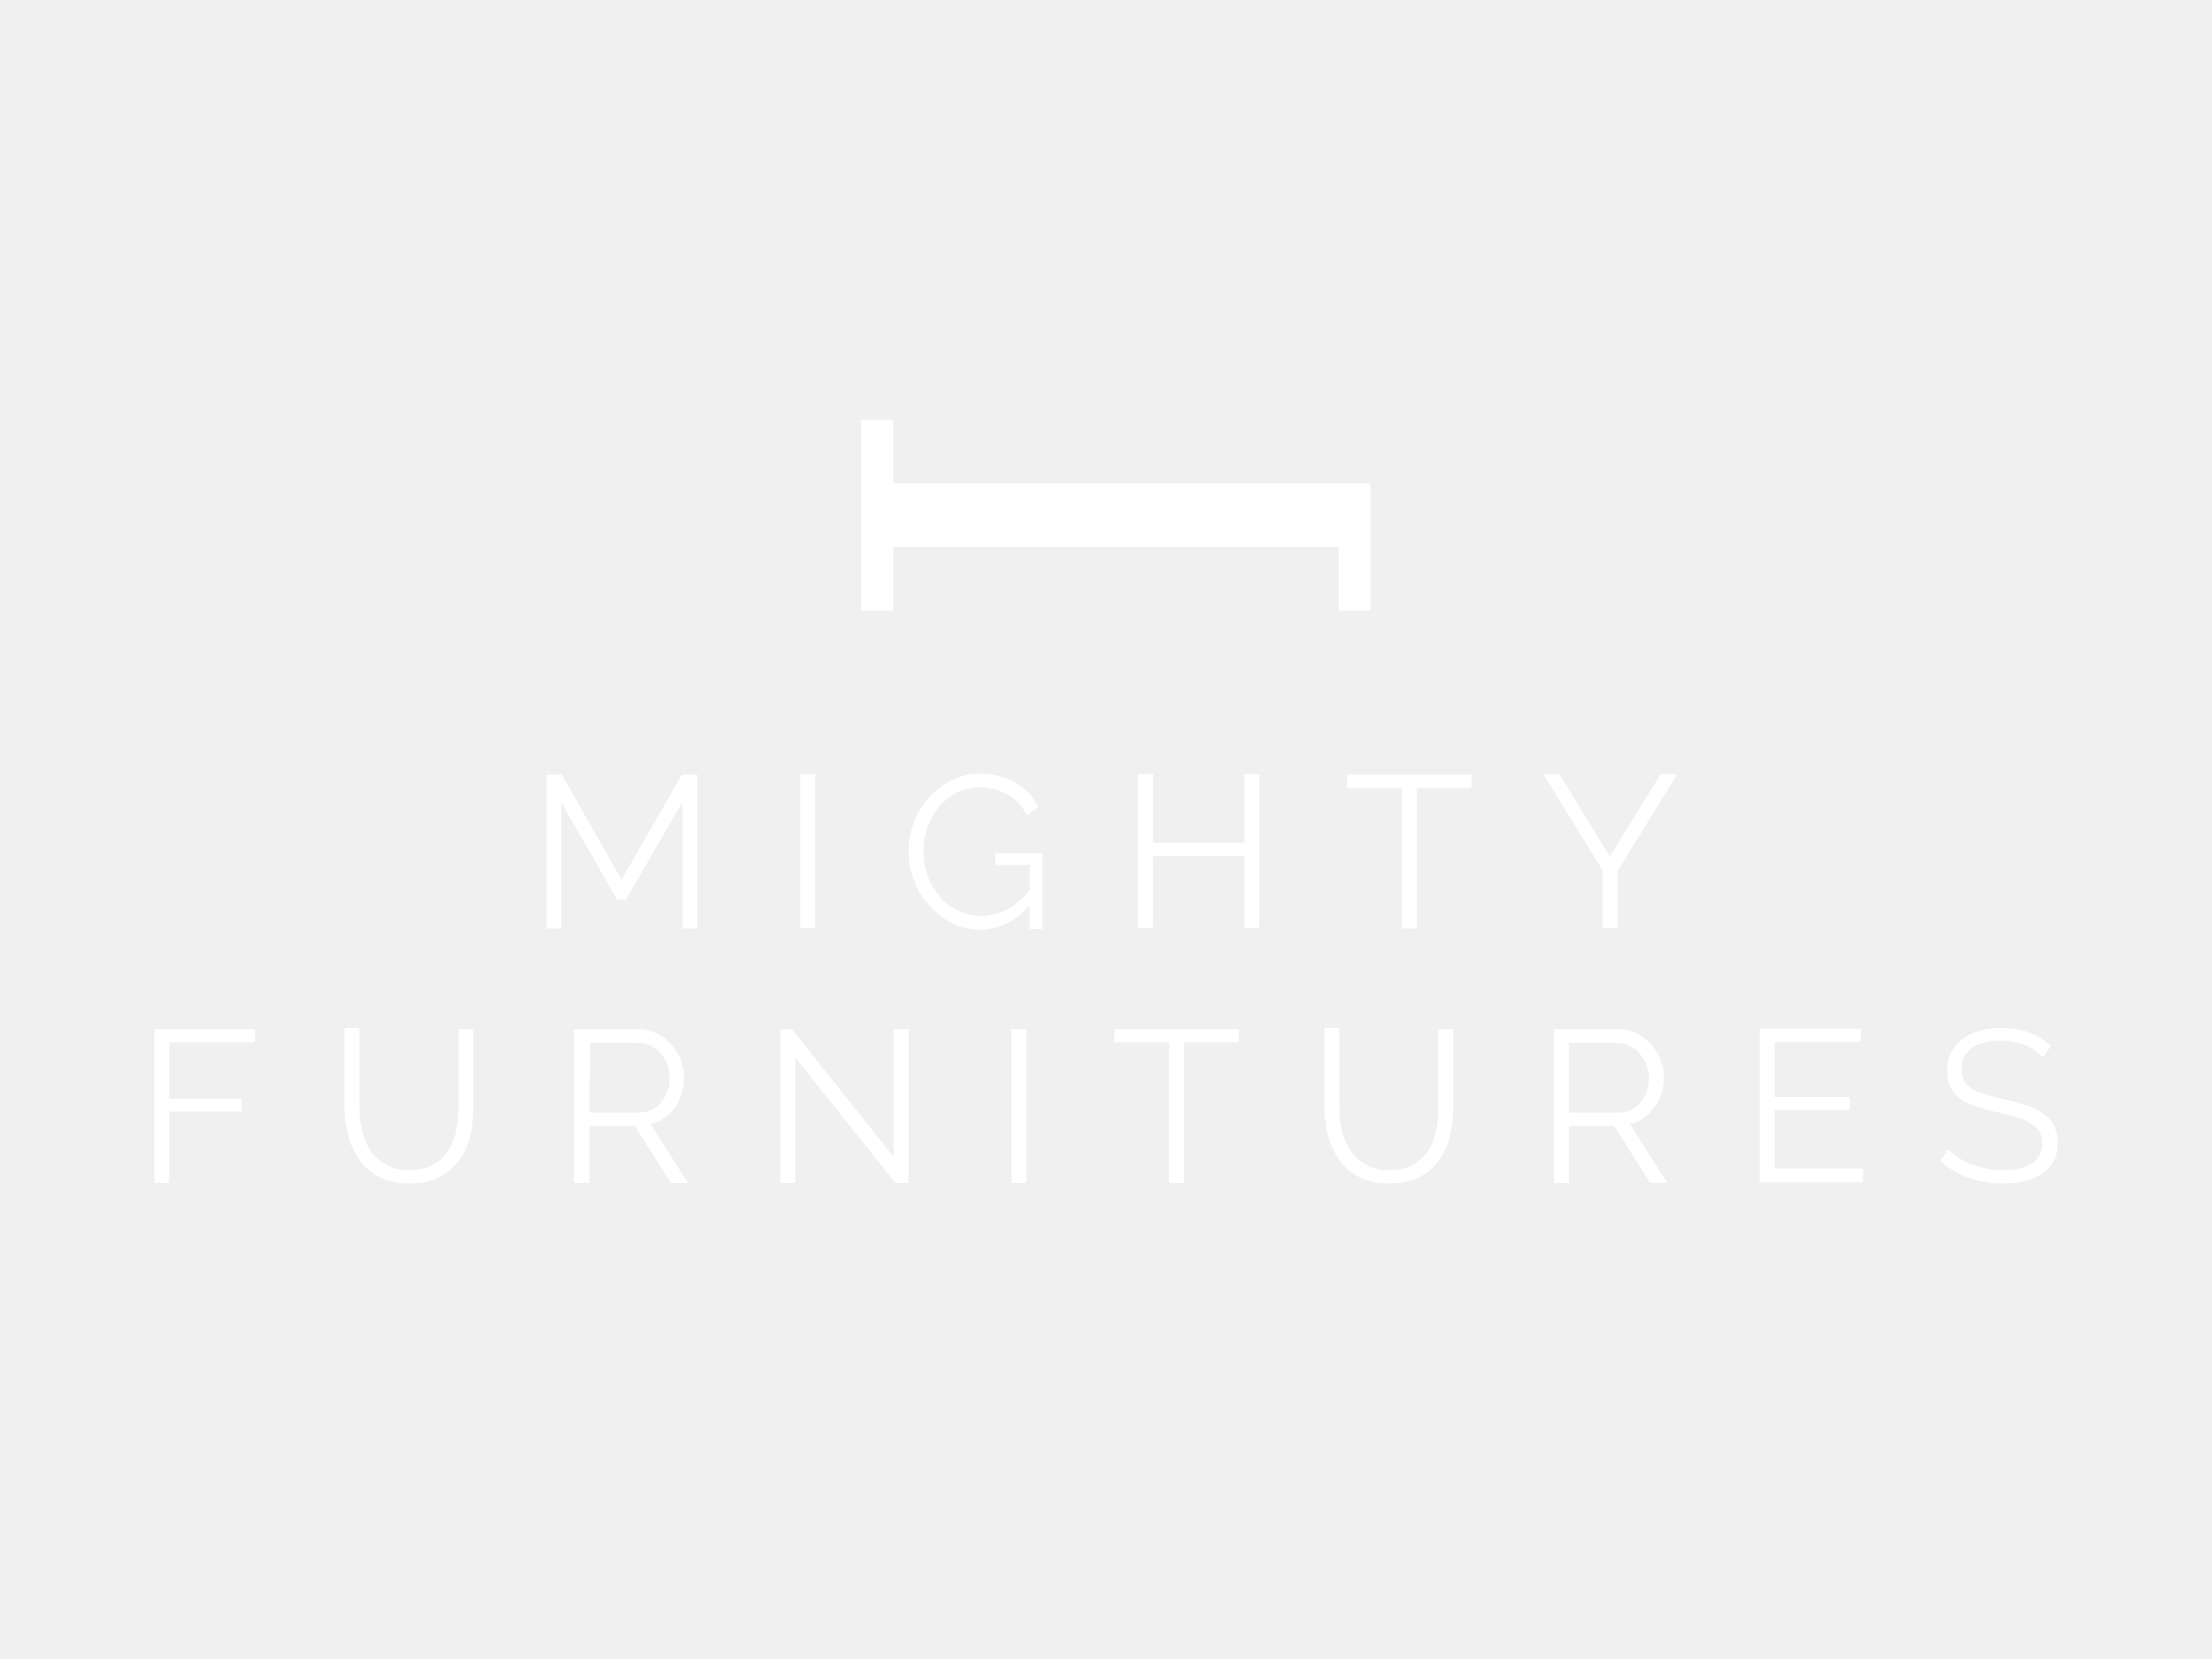
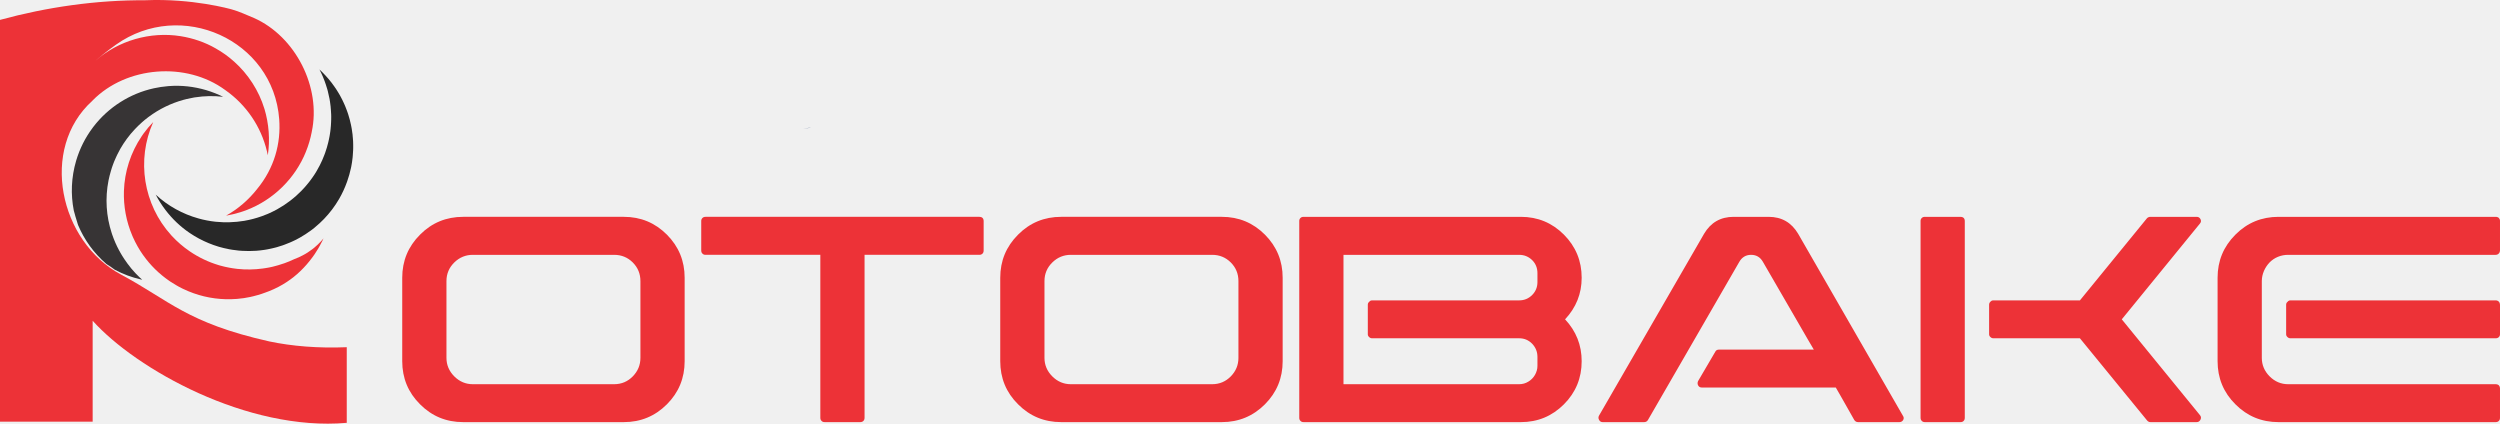
- <svg xmlns="http://www.w3.org/2000/svg" id="Layer_1" x="0px" y="0px" viewBox="0 0 400 300" style="enable-background:new 0 0 400 300;" xml:space="preserve">
-   <style type="text/css">	.st0{fill:#FFFFFF;}</style>
-   <polygon class="st0" points="201.8,87.4 161.5,87.4 161.5,75.9 155.7,75.9 155.7,87.4 155.7,98.9 155.7,110.4 161.5,110.4  161.5,98.9 201.8,98.9 242.1,98.9 242.1,110.4 247.8,110.4 247.8,98.9 247.8,87.4 " />
-   <g>
-     <path class="st0" d="M123.4,167.8v-22.8l-10.2,17.7h-1.6l-10.1-17.6v22.8h-2.7v-27.8h2.8l10.8,19l10.9-19h2.8v27.8h-2.7V167.8z" />
-     <path class="st0" d="M144.7,167.8v-27.8h2.7v27.8H144.7z" />
-     <path class="st0" d="M186.2,163.8c-2.6,2.8-5.6,4.3-8.9,4.3c-1.9,0-3.6-0.4-5.2-1.2c-1.6-0.8-2.9-1.9-4.1-3.2  c-1.2-1.3-2.1-2.8-2.7-4.5c-0.7-1.7-1-3.4-1-5.2c0-1.9,0.3-3.6,1-5.3c0.6-1.7,1.5-3.2,2.7-4.5c1.1-1.3,2.5-2.3,4.1-3.1  s3.3-1.2,5.1-1.2c1.4,0,2.6,0.2,3.7,0.5c1.1,0.3,2.1,0.7,3,1.3c0.9,0.5,1.6,1.2,2.3,1.9c0.6,0.7,1.2,1.6,1.6,2.4l-2.1,1.4  c-0.9-1.7-2.1-3-3.6-3.8s-3.1-1.2-5-1.2c-1.5,0-2.9,0.3-4.2,1c-1.2,0.7-2.3,1.5-3.2,2.6s-1.5,2.3-2,3.7s-0.7,2.8-0.7,4.3  c0,1.6,0.3,3.1,0.8,4.5s1.3,2.6,2.2,3.7c0.9,1.1,2,1.9,3.3,2.5s2.6,0.9,4.1,0.9c1.6,0,3.1-0.4,4.6-1.1c1.4-0.7,2.8-1.9,4.2-3.5  v-4.6H180v-2.1h8.5v13.7h-2.3V163.8z" />
-     <path class="st0" d="M227.7,140v27.8H225v-13h-16.5v13h-2.7V140h2.7v12.4H225V140H227.7z" />
-     <path class="st0" d="M266.1,142.5h-9.9v25.4h-2.7v-25.4h-9.9v-2.4h22.5L266.1,142.5L266.1,142.5z" />
-     <path class="st0" d="M282,140l9.1,14.9l9.2-14.9h3l-10.8,17.5v10.3h-2.7v-10.4L279.1,140L282,140L282,140z" />
-     <path class="st0" d="M27.9,213.9v-27.8h18.2v2.4H30.6v10.2h13.1v2.3H30.6v12.9H27.9z" />
-     <path class="st0" d="M73.9,211.6c1.7,0,3.2-0.3,4.4-1c1.2-0.7,2.1-1.5,2.8-2.6c0.7-1.1,1.2-2.3,1.4-3.7c0.3-1.4,0.4-2.8,0.4-4.2  v-14h2.7v14c0,1.9-0.2,3.7-0.6,5.3c-0.4,1.7-1.1,3.2-2,4.4c-0.9,1.3-2.1,2.3-3.6,3.1S76.1,214,74,214c-2.2,0-4-0.4-5.5-1.2  s-2.7-1.8-3.6-3.2c-0.9-1.3-1.6-2.8-2-4.5s-0.6-3.4-0.6-5.2v-14H65v14c0,1.5,0.1,2.9,0.4,4.3c0.3,1.4,0.8,2.6,1.5,3.7  c0.7,1.1,1.6,1.9,2.8,2.6C70.7,211.2,72.2,211.6,73.9,211.6z" />
-     <path class="st0" d="M103.8,213.9v-27.8h11.7c1.2,0,2.3,0.3,3.3,0.8s1.9,1.2,2.6,2s1.3,1.8,1.7,2.8c0.4,1,0.6,2.1,0.6,3.2  c0,1-0.2,2-0.4,2.9c-0.3,0.9-0.7,1.8-1.3,2.5c-0.5,0.7-1.2,1.4-1.9,1.9c-0.8,0.5-1.6,0.9-2.5,1l6.8,10.7h-3.1l-6.5-10.3h-8.2v10.3  H103.8z M106.6,201.2h9.1c0.8,0,1.5-0.2,2.2-0.5c0.7-0.4,1.2-0.8,1.7-1.4c0.5-0.6,0.8-1.3,1.1-2c0.3-0.8,0.4-1.6,0.4-2.4  s-0.2-1.6-0.4-2.4c-0.3-0.8-0.7-1.4-1.2-2s-1.1-1-1.8-1.4c-0.7-0.3-1.4-0.5-2.2-0.5h-8.8L106.6,201.2L106.6,201.2z" />
-     <path class="st0" d="M143.8,191.2v22.7h-2.7v-27.8h2.1l18.4,23.1v-23.1h2.7v27.8h-2.4L143.8,191.2z" />
-     <path class="st0" d="M182.9,213.9v-27.8h2.7v27.8H182.9z" />
-     <path class="st0" d="M224,188.5h-9.9v25.4h-2.7v-25.4h-9.9v-2.4H224L224,188.5L224,188.5z" />
-     <path class="st0" d="M251.1,211.6c1.7,0,3.2-0.3,4.4-1c1.2-0.7,2.1-1.5,2.8-2.6c0.7-1.1,1.2-2.3,1.4-3.7c0.3-1.4,0.4-2.8,0.4-4.2  v-14h2.7v14c0,1.9-0.2,3.7-0.6,5.3c-0.4,1.7-1.1,3.2-2,4.4c-0.9,1.3-2.1,2.3-3.6,3.1c-1.5,0.8-3.3,1.1-5.4,1.1  c-2.2,0-4-0.4-5.5-1.2s-2.7-1.8-3.6-3.2c-0.9-1.3-1.6-2.8-2-4.5s-0.6-3.4-0.6-5.2v-14h2.7v14c0,1.5,0.1,2.9,0.4,4.3  s0.8,2.6,1.5,3.7c0.7,1.1,1.6,1.9,2.8,2.6C247.9,211.2,249.3,211.6,251.1,211.6z" />
-     <path class="st0" d="M281,213.9v-27.8h11.7c1.2,0,2.3,0.3,3.3,0.8s1.9,1.2,2.6,2s1.3,1.8,1.7,2.8c0.4,1,0.6,2.1,0.6,3.2  c0,1-0.2,2-0.5,2.9s-0.7,1.8-1.3,2.5c-0.5,0.7-1.2,1.4-1.9,1.9s-1.6,0.9-2.5,1l6.8,10.7h-3.1l-6.5-10.3h-8.2v10.3H281z   M283.7,201.2h9.1c0.8,0,1.5-0.2,2.2-0.5c0.7-0.4,1.2-0.8,1.7-1.4c0.5-0.6,0.8-1.3,1.1-2c0.3-0.8,0.4-1.6,0.4-2.4s-0.2-1.6-0.5-2.4  s-0.7-1.4-1.2-2s-1.1-1-1.8-1.4c-0.7-0.3-1.4-0.5-2.2-0.5h-8.8L283.7,201.2L283.7,201.2z" />
-     <path class="st0" d="M336.9,211.4v2.4h-18.7v-27.8h18.3v2.4h-15.6v10h13.6v2.3h-13.6v10.6h16V211.4z" />
-     <path class="st0" d="M369.4,191.2c-0.8-0.9-1.8-1.6-3.1-2.2c-1.3-0.5-2.8-0.8-4.5-0.8c-2.5,0-4.2,0.5-5.4,1.4  c-1.1,0.9-1.7,2.2-1.7,3.8c0,0.8,0.2,1.5,0.5,2.1c0.3,0.5,0.8,1,1.4,1.4s1.4,0.7,2.4,1s2.1,0.6,3.5,0.9c1.5,0.3,2.8,0.7,4,1.1  c1.2,0.4,2.2,0.9,3,1.5s1.5,1.3,1.9,2.1s0.7,1.9,0.7,3.1c0,1.3-0.2,2.4-0.7,3.3c-0.5,0.9-1.2,1.7-2.1,2.3s-1.9,1.1-3.2,1.4  c-1.2,0.3-2.6,0.4-4,0.4c-4.3,0-8-1.3-11.2-4l1.4-2.2c0.5,0.5,1.1,1,1.8,1.5s1.5,0.9,2.3,1.2s1.8,0.6,2.7,0.8c1,0.2,2,0.3,3.1,0.3  c2.2,0,3.9-0.4,5.2-1.2c1.2-0.8,1.9-2,1.9-3.6c0-0.9-0.2-1.6-0.5-2.2s-0.9-1.1-1.6-1.5s-1.6-0.8-2.6-1.1s-2.3-0.6-3.6-0.9  c-1.5-0.3-2.7-0.7-3.8-1.1s-2-0.8-2.8-1.4s-1.3-1.2-1.7-2c-0.4-0.8-0.6-1.7-0.6-2.8c0-1.3,0.2-2.4,0.7-3.4s1.2-1.8,2.1-2.5  s1.9-1.2,3.1-1.5c1.2-0.4,2.5-0.5,4-0.5c1.9,0,3.5,0.3,5,0.8c1.4,0.6,2.8,1.4,3.9,2.4L369.4,191.2z" />
+ <svg xmlns="http://www.w3.org/2000/svg" xml:space="preserve" width="10.757in" height="1.823in" version="1.1" shape-rendering="geometricPrecision" text-rendering="geometricPrecision" image-rendering="optimizeQuality" fill-rule="evenodd" clip-rule="evenodd" viewBox="0 0 9942.46 1684.92">
+   <g id="Layer_x0020_1">
+     <path fill="#324F85" fill-rule="nonzero" d="M3224.39 507.12c-1.13,1.13 -13.34,2.89 -31,4.81 10.44,-1.44 20.72,-3.04 31,-4.81z" />
+     <path fill="#ED3237" fill-rule="nonzero" d="M243.28 621.59c-0.09,-0.09 -0.09,-0.09 0,-0.16 -0.33,-2.34 -0.74,-4.66 -1.08,-7 0.41,2.34 0.75,4.66 1.17,7 -0.09,0.08 -0.09,0.08 -0.09,0.16z" />
+     <path fill="#ED3237" fill-rule="nonzero" d="M243.78 624.83c-0.26,-1.08 -0.41,-2.08 -0.59,-3.08l0.09 0c0.17,1 0.33,2.08 0.5,3.08z" />
+     <path fill="#ED3237" fill-rule="nonzero" d="M240.03 510.76c-0.24,3 -0.58,5.9 -0.83,8.91 0.17,-2.34 0.33,-4.66 0.59,-7 0.08,-0.67 0.17,-1.24 0.24,-1.91z" />
+     <path fill="#ED3237" fill-rule="nonzero" d="M243.28 621.59c-0.09,-0.09 -0.09,-0.09 0,-0.16 -0.33,-2.34 -0.74,-4.66 -1.08,-7 0.41,2.34 0.75,4.66 1.17,7 -0.09,0.08 -0.09,0.08 -0.09,0.16z" />
+     <path fill="#ED3237" fill-rule="nonzero" d="M243.78 624.83c-0.26,-1.08 -0.41,-2.08 -0.59,-3.08l0.09 0c0.17,1 0.33,2.08 0.5,3.08z" />
+     <path fill="#ED3237" fill-rule="nonzero" d="M896.6 358.66c-0.41,-0.24 -0.91,-0.5 -1.34,-0.74l-0.33 -0.43 0.09 0c0.33,0.33 1,0.67 1.58,1.17z" />
+     <path fill="#ED3237" fill-rule="nonzero" d="M898.18 359.74c-0.17,0 -0.17,0 -0.24,-0.08 -0.17,-0.09 -0.33,-0.25 -0.5,-0.42 0.24,0.17 0.58,0.33 0.75,0.5z" />
+     <path fill="#282828" fill-rule="nonzero" d="M1404.64 576.7l0 11.9c0,3.08 -0.17,6.15 -0.26,9.32 -0.15,6.24 -0.65,12.48 -1.24,18.64l0.09 0.16c0,0.33 0,0.67 -0.16,1 -0.17,3 -0.43,5.83 -0.67,8.74l-0.09 0.08c-0.57,5.66 -1.24,11.23 -2.15,16.98 -0.17,1.24 -0.33,2.58 -0.58,3.73l0 0.17c-0.5,2.75 -1,5.49 -1.43,8.24 -0.08,0.43 -0.15,0.75 -0.15,1.08 -0.17,0.59 -0.17,1 -0.42,1.43 0.09,0.08 0.09,0.08 0.09,0.15l0 0.09c-0.25,1.41 -0.5,2.82 -0.76,4.24 -0.33,2 -0.91,3.92 -1.24,5.83 -3.75,17.47 -8.57,34.79 -14.56,51.67 -0.59,1.91 -1.26,3.82 -2.08,5.74 -8.07,22.39 -18.14,44.02 -30.13,64.83l-0.15 0.17c-0.67,1.16 -1.17,2.08 -1.92,3.23 -7.24,12.49 -15.39,24.54 -24.05,36.2 -0.83,1.24 -1.67,2.49 -2.75,3.57l-0.16 0.33c-19.14,25.3 -41.61,48.68 -66.98,69.49 -0.82,0.74 -1.66,1.41 -2.42,2.08 -3.07,2.49 -5.98,4.74 -9.06,7.15 -1.34,1 -2.66,1.91 -3.99,2.91 -0.84,0.58 -1.58,1.24 -2.42,1.75 -12.9,9.49 -26.21,18.14 -39.77,25.88 -1.41,0.74 -2.75,1.5 -4.08,2.25l0 0.08c0,0.09 0,0.09 -0.08,0.09 -1.74,0.91 -3.41,1.82 -5.16,2.75 -3.66,1.99 -7.33,3.9 -10.99,5.74 -3.08,1.58 -6.24,3.08 -9.4,4.49 -0.42,0.33 -0.76,0.5 -1.17,0.57 -3.49,1.67 -6.98,3.25 -10.56,4.75 -7.41,3.32 -14.89,6.24 -22.39,8.89 -2.32,0.92 -4.74,1.75 -7.07,2.58 -7.07,2.41 -14.14,4.66 -21.22,6.66 -0.58,0.24 -1.24,0.41 -1.82,0.58 -2.49,0.67 -4.99,1.41 -7.57,2 -0.41,0.16 -0.82,0.24 -1.34,0.33 -3.57,0.99 -7.06,1.82 -10.73,2.58 -3.57,0.82 -7.24,1.58 -10.81,2.33 -0.67,0.24 -1.42,0.33 -2.08,0.41 -1.91,0.42 -3.84,0.76 -5.83,1.17 -2.91,0.59 -5.83,1 -8.74,1.5 -1.34,0.24 -2.49,0.5 -3.83,0.57 -9.9,1.58 -19.96,2.58 -30.11,3.42 -1,0.08 -1.91,0.08 -3.08,0.17 -17.8,1.17 -35.78,1.33 -53.58,0.16 -3.66,-0.25 -7.33,-0.41 -10.9,-0.74l-0.09 0.08c-0.91,-0.17 -1.99,-0.24 -2.99,-0.33 -8.32,-0.83 -16.73,-1.75 -25.05,-3.16 -0.58,-0.09 -1.24,-0.16 -1.91,-0.33 -3.83,-0.5 -7.65,-1.25 -11.49,-1.91 -1.32,-0.26 -2.49,-0.5 -3.73,-0.83l-0.09 -0.08c-11.74,-2.17 -23.21,-5 -34.53,-8.24 -1.24,-0.33 -2.66,-0.84 -4.07,-1.17 -26.55,-7.99 -52.34,-18.64 -77.14,-31.86 -0.57,-0.33 -1.15,-0.67 -1.66,-0.92 -11.4,-6.15 -22.63,-12.89 -33.45,-20.22 -1.41,-0.91 -2.75,-1.91 -4.16,-2.83l-0.09 0c-35.11,-24.13 -66.97,-54.17 -94.18,-89.86 -14.89,-19.64 -27.78,-39.94 -38.77,-60.99 49.25,45.34 107.5,77.12 169.4,94.35 0.67,0.33 1.59,0.5 2.34,0.67 9.9,2.75 19.88,5.24 30.04,7.07 0.57,0.17 1.34,0.33 1.91,0.41 11.32,2.17 22.71,3.92 34.2,5.16 0.84,0 1.49,0 2.16,0.17 9.32,0.91 18.73,1.5 28.12,1.82l0.26 0 0.08 0c7.82,0.25 15.65,0.25 23.54,0.09 0.67,0 1.34,0 2.08,-0.09 19.47,-0.49 38.95,-2.41 58.42,-5.65 0.65,-0.17 1.32,-0.26 1.99,-0.43 22.13,-3.9 44.1,-9.65 65.65,-17.3l0 -0.08c1.17,-0.33 2,-0.59 2.91,-0.91l0.08 -0.09c7.24,-2.66 14.32,-5.4 21.48,-8.32 1.58,-0.67 3.23,-1.41 4.83,-2.17 0.74,-0.24 1.41,-0.58 2.08,-0.91 4.91,-2.17 9.82,-4.49 14.65,-6.91 4.81,-2.34 9.64,-4.83 14.39,-7.41 1,-0.5 1.91,-1.08 2.9,-1.67 17.65,-9.73 34.71,-20.88 51.09,-33.44 4.16,-3.16 8.24,-6.41 12.23,-9.82 0.5,-0.33 1,-0.67 1.41,-1.17 3.58,-2.82 7.07,-5.83 10.49,-8.98 6.83,-5.98 13.31,-12.15 19.64,-18.64 4.49,-4.48 8.89,-9.14 13.05,-13.89 2.5,-2.66 4.92,-5.33 7.07,-8.07l0 -0.08c3.25,-3.58 6.16,-7.16 8.99,-10.82 2.17,-2.49 4.16,-5.07 6.07,-7.74 3.17,-4.16 6.25,-8.39 9.24,-12.64 0.5,-0.67 1,-1.32 1.41,-2.08 2.58,-3.66 5.16,-7.4 7.65,-11.23 0.33,-0.75 0.83,-1.41 1.34,-2.16 2.15,-3.5 4.49,-7.16 6.65,-10.82 4.34,-7.4 8.58,-14.89 12.4,-22.54 0.92,-1.74 1.75,-3.5 2.5,-5.16 5.49,-10.82 10.23,-21.64 14.48,-32.88 0.67,-1.58 1.24,-2.99 1.82,-4.66 0.26,-0.5 0.5,-1.08 0.67,-1.58 0.5,-1.08 0.92,-2.25 1.17,-3.41 0.08,-0.24 0.24,-0.65 0.41,-0.99 0.26,-0.59 0.5,-1.34 0.76,-2.08 4.83,-13.57 8.98,-27.45 12.31,-41.6 0.91,-3.92 1.82,-7.82 2.58,-11.64 0.74,-3.75 1.49,-7.4 2.25,-11.24 0.5,-2.66 0.99,-5.48 1.41,-8.32 0.58,-3.49 1.08,-7.07 1.58,-10.65 0.17,-0.65 0.24,-1.41 0.33,-2.16 0.17,-1.91 0.5,-3.66 0.58,-5.57 0.09,-0.76 0.25,-1.5 0.33,-2.25 0.09,-0.5 0.09,-0.92 0.09,-1.34 0.41,-3.9 0.83,-7.82 1.08,-11.81 0.5,-4.66 0.58,-9.41 0.84,-14.31 0.33,-3.75 0.41,-7.41 0.41,-11.23 0.16,-3.5 0.16,-7 0.09,-10.73 0,-2.58 0,-5.33 -0.09,-7.82 -0.24,-6.74 -0.58,-13.49 -1.25,-20.23 -0.16,-3.49 -0.5,-7.07 -0.91,-10.57 0,-0.67 -0.09,-1.41 -0.09,-2.15 -0.5,-4.75 -1.08,-9.65 -1.91,-14.57 -0.24,-2.16 -0.58,-4.33 -0.91,-6.56 -0.17,-0.92 -0.33,-1.92 -0.59,-3.01 -0.24,-1.66 -0.49,-3.32 -0.75,-5.07 -0.24,-1.17 -0.5,-2.41 -0.67,-3.58l-0.08 -0.09c-1.67,-8.98 -3.66,-18.05 -6,-26.87 -0.67,-2.67 -1.32,-5.16 -1.99,-7.74 -1.91,-6.65 -3.82,-13.14 -6.16,-19.72 -0.5,-2.08 -1.34,-3.99 -2.08,-5.9 0,-0.33 -0.08,-0.5 -0.25,-0.84 -0.83,-2.34 -1.67,-4.66 -2.5,-6.99 -0.91,-2.33 -1.75,-4.66 -2.66,-6.91 -0.59,-1.75 -1.41,-3.66 -2.17,-5.32 -1,-2.5 -1.91,-4.83 -2.91,-7.24 -0.99,-2 -1.91,-4.08 -2.75,-6.07 -1.24,-2.91 -2.66,-5.66 -3.99,-8.65 -1.99,-4 -3.99,-8.07 -6.15,-12.16 17.47,16.06 33.78,33.95 48.83,53.41 1.5,1.91 2.91,4.01 4.42,6.09 1.5,1.91 2.99,3.99 4.33,5.98 2.99,3.99 5.83,8.07 8.57,12.32 1.82,2.74 3.66,5.65 5.24,8.32 2.17,3.33 4.08,6.48 6,9.81 1.41,2.42 2.66,4.75 4.16,7.07 3.08,5.49 5.91,10.99 8.65,16.39 1.41,2.91 2.75,5.59 4.07,8.5 1.08,2.23 2.25,4.65 3.25,6.98 0.75,1.58 1.5,3.16 2.17,4.83 1.32,2.91 2.49,5.81 3.73,8.73 1.84,4.49 3.58,9.08 5.25,13.65 0.75,1.92 1.41,3.84 2.08,5.75 0.41,1 0.74,1.99 1.08,2.99 1,3.08 2.08,6.16 3.08,9.15 4.07,12.89 7.57,26.05 10.32,39.27 0.49,2.5 1.15,5.16 1.58,7.74 0.67,3.32 1.24,6.5 1.82,9.89 1.17,7.33 2.34,14.82 3.17,22.3 0.15,2.17 0.33,4.34 0.49,6.5 0.33,3.16 0.59,6.24 0.83,9.41 0.09,0.58 0.17,1.16 0.09,1.75 0.33,2.66 0.5,5.24 0.67,7.82 0.24,5.33 0.41,10.73 0.41,15.89z" />
+     <path fill="#ED3237" fill-rule="nonzero" d="M1094.3 1135.1c-0.17,0.24 -0.35,0.37 -0.59,0.48 -0.4,0.33 -0.86,0.63 -1.34,0.92 0.33,-0.22 0.65,-0.44 0.91,-0.7 0.28,-0.15 0.51,-0.35 0.73,-0.55 0.11,-0.01 0.24,-0.09 0.28,-0.16z" />
+     <path fill="#ED3237" fill-rule="nonzero" d="M1278.19 957.85l-0.75 0.92c-8.82,9.64 -18.3,18.55 -28.22,26.78 -1.75,1.26 -3.4,2.67 -5.16,4.08 -12.81,9.98 -26.53,18.9 -40.76,26.21 -4.99,2.75 -10.08,5.16 -15.15,7.41 -1,0.5 -2,0.91 -3,1.24 -4.74,2.16 -9.64,4.07 -14.56,6l-0.41 0.08 -0.09 0.08c-12.64,6.08 -25.62,11.49 -38.77,16.15 -8.24,2.99 -16.47,5.66 -24.88,7.98 -6.99,2.08 -13.98,3.92 -21.05,5.66 -2.67,0.58 -5.41,1.17 -7.99,1.83 -0.09,-0.09 -0.09,0 -0.17,0 -1.74,0.41 -3.58,0.67 -5.25,1.08 -0.49,0.17 -0.75,0.24 -1.16,0.33l-0.09 0 -1.24 0.17 -0.08 0 -0.17 0c-0.17,0.08 -0.33,0.08 -0.5,0.08 -1.08,0.33 -2.08,0.43 -3.16,0.67 -3.58,0.59 -7.07,1.24 -10.58,1.75 -3.49,0.59 -7.07,1.09 -10.64,1.59 -33.04,4.4 -66.57,4.98 -99.85,1.41 -1.26,-0.09 -2.41,-0.25 -3.75,-0.42 -9.82,-1.17 -19.64,-2.58 -29.37,-4.49 -11.07,-1.99 -22.13,-4.57 -33.03,-7.57 -1,-0.24 -2.17,-0.5 -3.17,-0.82 -0.99,-0.26 -1.99,-0.67 -3.16,-0.92 -0.67,-0.24 -1.24,-0.41 -1.91,-0.58 -40.27,-11.99 -79.37,-30.37 -116.07,-55.42 -25.96,-17.73 -49.25,-37.93 -69.81,-60.08 -1.34,-1.41 -2.58,-2.82 -3.92,-4.24 -109.74,-121.4 -138.53,-298.79 -70.89,-449.4 -6.74,6.83 -13.22,13.98 -19.47,21.31 -6.24,7.41 -12.15,15.06 -17.97,22.88 -1.58,2.08 -3.16,4.33 -4.57,6.5 -1.08,1.49 -2.25,2.99 -3.25,4.66 -45.34,66.98 -68.73,142.7 -71.31,218.16 -2.08,60.99 9.24,121.81 33.12,177.97 0.83,2.08 1.75,4.07 2.66,6.15 11.08,24.88 24.63,48.93 40.61,71.56 0.42,0.67 0.92,1.24 1.42,1.82 27.2,38.11 61.4,72.14 102.09,100.27l3.32 2.25c1.08,0.75 2.16,1.58 3.25,2.16 7.82,4.99 15.47,9.82 23.47,14.31 1.32,0.83 2.73,1.66 4.16,2.41 0.74,0.41 1.58,0.84 2.32,1.34 5.33,2.82 10.57,5.57 15.73,8.15 1.58,0.67 2.99,1.41 4.57,2.16 53.5,25.64 110.59,38.86 167.59,40.44 14.97,0.42 30.02,0 44.93,-1.16l0.41 0c18.39,-1.5 36.69,-4.17 54.67,-8.07l0 -0.17c3.32,-0.74 6.65,-1.41 9.97,-2.25l0.09 -0.08c11.4,-2.75 22.71,-6 33.77,-9.65l6 -2.17c1.5,-0.5 2.82,-1.08 4.32,-1.49l0.09 0c5.81,-2 11.64,-4.17 17.31,-6.42 0.74,-0.24 1.41,-0.49 2.08,-0.82 24.95,-9.91 48.35,-22.05 70.22,-36.61 38.02,-24.97 71.64,-57.25 101.59,-97.93 3,-3.99 5.83,-8.07 8.65,-12.14 5.16,-7.5 9.91,-14.98 14.31,-22.64 0.17,-0.08 0.26,-0.17 0.26,-0.33 2.15,-3.74 4.33,-7.73 6.4,-11.55 3.08,-5.75 5.98,-11.07 8.32,-15.65 2.08,-4.33 4.16,-8.49 6.07,-12.81 -2.66,3.49 -5.57,6.74 -8.49,9.9z" />
+     <polygon fill="#ED3237" fill-rule="nonzero" points="1180.29,1049.93 1180.21,1049.93 1180.12,1049.84 1180.29,1049.84 " />
+     <path fill="#ED3237" fill-rule="nonzero" d="M1180.6 1049.44l-0.32 0.48 -0.08 -0.05c0.18,-0.11 0.29,-0.27 0.4,-0.43z" />
+     <path fill="#ED3237" fill-rule="nonzero" d="M1093.71 1135.57c-0.41,0.33 -0.87,0.63 -1.34,0.92 0.32,-0.21 0.64,-0.43 0.91,-0.69 0.14,-0.08 0.28,-0.15 0.43,-0.23z" />
+     <path fill="#ED3237" fill-rule="nonzero" d="M1094.3 1135.1c-0.17,0.24 -0.35,0.37 -0.59,0.48 0.14,-0.08 0.23,-0.19 0.31,-0.32 0.11,-0.01 0.24,-0.09 0.28,-0.16z" />
+     <path fill="#ED3237" fill-rule="nonzero" d="M1180.6 1049.44l-0.32 0.48 -0.08 -0.05c0.18,-0.11 0.29,-0.27 0.4,-0.43z" />
+     <path fill="#ED3237" fill-rule="nonzero" d="M440.5 1060.84c-5.51,-3.3 -11.13,-6.84 -16.63,-10.52l31.78 21.76c-5.25,-3.54 -10.14,-7.33 -15.16,-11.24zm0 0c-5.51,-3.3 -11.13,-6.84 -16.63,-10.52l31.78 21.76c-5.25,-3.54 -10.14,-7.33 -15.16,-11.24zm0 0c-5.51,-3.3 -11.13,-6.84 -16.63,-10.52l31.78 21.76c-5.25,-3.54 -10.14,-7.33 -15.16,-11.24zm0 0c-5.51,-3.3 -11.13,-6.84 -16.63,-10.52l31.78 21.76c-5.25,-3.54 -10.14,-7.33 -15.16,-11.24zm0 0c-5.51,-3.3 -11.13,-6.84 -16.63,-10.52l31.78 21.76c-5.25,-3.54 -10.14,-7.33 -15.16,-11.24z" />
+     <path fill="#373435" fill-rule="nonzero" d="M887.28 384.92c-37.55,-4.28 -74.83,-3.54 -111.03,2.19 -0.6,0 -1.22,0.13 -1.83,0.24 -0.85,0 -1.71,0.13 -2.69,0.37 -9.54,1.59 -19.2,3.54 -28.61,5.87 -4.65,1.1 -9.18,2.32 -13.81,3.56 -49.65,13.69 -96.35,36.68 -137.56,67.24 -0.98,0.61 -1.96,1.35 -2.94,2.19 -3.92,2.82 -7.82,5.88 -11.49,9.06 -0.49,0.24 -0.86,0.49 -1.23,0.85 -1.71,1.48 -3.66,3.06 -5.38,4.65 -0.98,0.73 -2.08,1.59 -2.93,2.57 -1.1,0.86 -2.21,1.83 -3.18,2.7 -9.41,8.56 -18.83,17.35 -27.63,26.78 -5.88,6.24 -11.5,12.59 -17.01,19.07l-0.24 0.24c-5.25,6.47 -10.51,13.2 -15.65,20.05 -9.17,12.48 -17.73,25.68 -25.56,39.24 -0.73,1.59 -1.58,2.94 -2.33,4.4 -3.9,6.61 -7.2,13.34 -10.63,20.31 -1.59,3.17 -3.18,6.35 -4.4,9.65 -2.32,4.89 -4.4,9.91 -6.61,14.92 -0.85,2.21 -1.58,4.16 -2.44,6.24 -0.98,2.33 -1.95,4.65 -2.7,7.09 -3.05,8.45 -5.98,16.88 -8.43,25.8 -3.66,12.23 -6.71,24.45 -9.28,36.8 -14.31,71.9 -9.06,143.8 12.47,209.7 0.73,2.33 1.46,4.65 2.32,6.97 7.33,21.4 16.51,42.3 27.27,62.23l0.12 0.13c0.25,0.6 0.5,1.09 0.86,1.71 0.13,0.12 0.24,0.24 0.37,0.49l0.12 0c0.73,1.59 1.59,2.94 2.21,4.4 1.71,2.93 4.65,7.95 6.35,10.87 1.35,2.33 2.69,4.53 4.16,6.74 2.44,4.03 5.01,7.82 7.58,11.74 3.67,5.51 7.46,10.76 11.37,16.13 3.67,5.02 7.46,10.02 11.5,14.8 1.22,1.59 2.57,3.18 3.79,4.89 0.73,0.73 1.46,1.71 2.32,2.57 0.36,0.36 0.6,0.86 0.98,1.11 2.81,3.41 5.75,6.6 8.69,9.9 0.36,0.49 0.85,0.98 1.46,1.59 0.49,0.6 1.09,1.22 1.71,1.84 0.73,0.84 1.59,1.82 2.45,2.81 0.73,0.62 1.46,1.35 2.32,2.19 0.49,0.75 1.22,1.35 1.82,1.95 0.49,0.5 0.99,0.99 1.48,1.47 1.84,1.84 3.54,3.79 5.51,5.51 0.84,0.98 1.95,1.82 2.93,3.05 2.81,2.44 5.49,5.01 8.43,7.7 0.98,0.98 2.08,1.95 3.18,3.06l-0.25 0c-0.61,-0.24 -1.22,-0.24 -1.83,-0.49 -0.99,-0.24 -2.08,-0.37 -3.06,-0.73 -35.83,-8.07 -70.68,-20.91 -104.06,-38.88 -0.12,-0.13 -0.24,-0.24 -0.37,-0.24 -0.12,0 -0.24,0 -0.24,-0.13 -5.25,-3.54 -10.14,-7.34 -15.16,-11.25 -5.51,-3.3 -11.13,-6.86 -16.63,-10.51 -0.13,-0.13 -0.24,-0.24 -0.37,-0.24 -0.12,0 -0.12,0 -0.24,-0.13 -0.12,0 -0.12,-0.12 -0.12,-0.12 -50.14,-43.17 -88.05,-96.36 -112.5,-154.56 -0.12,-0.13 -0.12,-0.24 -0.24,-0.37l-10.4 -34.11 -2.57 -9.42c-1.34,-4.39 -2.57,-8.92 -3.78,-13.45 -0.13,-0.36 -0.25,-0.73 -0.25,-1.09 -12.47,-63.58 -10.14,-131.21 9.42,-197.71 14.43,-48.68 36.92,-92.57 65.66,-130.96 0.98,-1.22 1.95,-2.57 2.93,-3.92 59.79,-78.01 145.39,-132.17 240.51,-153.19 18.21,-3.93 36.56,-6.74 55.15,-8.32 2.08,-0.13 3.92,-0.37 5.99,-0.49 48.05,-3.56 97.82,1.71 147.09,16.25 5.26,1.59 10.52,3.31 15.66,5.02 1.59,0.49 3.05,0.98 4.52,1.59 11.01,3.78 21.53,8.19 31.91,12.71 1.59,0.62 3.18,1.35 4.53,2.08 3.54,1.72 7.08,3.18 10.51,5.02z" />
+     <path fill="#ED3237" fill-rule="nonzero" d="M243.2 621.75l0.09 0c0.17,1 0.33,2.08 0.5,3.08 -0.26,-1.09 -0.42,-2.08 -0.59,-3.08zm0.17 -0.33c-0.08,0.08 -0.08,0.08 -0.08,0.16 -0.09,-0.09 -0.09,-0.09 0,-0.16 -0.33,-2.34 -0.76,-4.66 -1.09,-7 0.42,2.34 0.76,4.66 1.17,7zm-4.16 -101.76c0.16,-2.34 0.33,-4.66 0.57,-7 0.09,-0.65 0.17,-1.24 0.26,-1.91 -0.26,3 -0.58,5.9 -0.83,8.91zm830.55 837.94c-0.09,-0.08 -0.17,-0.15 -0.26,-0.08l-0.08 -0.08c-326.07,-73.35 -396.67,-163.2 -587.34,-265.02 -247.46,-132.13 -324.88,-501.05 -115.46,-691l1.89 -2.08c134.7,-136.71 372.17,-154.68 526.34,-41.86l0.17 0c0.33,0.33 1,0.67 1.58,1.17 0.25,0.17 0.59,0.33 0.83,0.58 0.25,0.17 0.59,0.33 0.76,0.5 -0.17,0 -0.17,0 -0.26,-0.08 81.62,57.9 140.12,143.44 163.67,241.95 1.32,5.25 2.49,10.58 3.49,15.81 9.4,-61.32 4.33,-125.3 -13.4,-184.47l-0.08 0c-22.05,-72.39 -64.66,-138.28 -120.66,-188.12l-0.08 0c-22.22,-20.13 -46.76,-37.52 -72.8,-52.17 0,-0.17 -0.09,-0.24 -0.25,-0.17 -42.76,-24.62 -90.36,-40.68 -139.04,-48.59 -120.47,-19.38 -247.94,17.14 -339.3,98.01 12.84,-11.59 43.11,-36.85 81.6,-64.17 258.78,-183.62 625.74,-19.98 649.36,296.44 7.12,95.65 -18.99,194.29 -88.29,277.95l0 0.08c-33.86,42.77 -74.88,78.46 -123.14,105.42 18.81,-3.16 37.69,-7.73 56.17,-13.39 0.08,0.08 0.08,0.08 0.08,0 8.41,-2.42 16.8,-5.83 25.04,-8.58l0 -0.17c107,-40.77 193.7,-126.21 236.3,-232.05l-0.09 -0.08c10.41,-25.39 18.14,-51.76 23.3,-78.64l-0.08 0c38.52,-177.54 -64.48,-379.57 -229.32,-453.04 -30.28,-12.32 -57.07,-25.38 -86.77,-33.7l0.16 0c-8.48,-2.5 -159.25,-44.86 -345.37,-37.04l1.32 0.17c-195.53,-1.58 -393.89,27.21 -579.75,77.97l0 1597.77 368.51 0 0 -401.21c172.22,191.95 615.21,440.9 1010.51,405.95l0 -300.78c-113.49,4.66 -217.66,-3.92 -309.27,-23.22z" />
+     <path fill="#ED3237" fill-rule="nonzero" d="M1599.67 1104.58c0,-67.12 23.63,-124.13 70.88,-171.38 46.88,-47.25 104.25,-70.88 171.38,-70.88l639.01 0c67.12,0 124.13,23.63 171.38,70.88 46.88,47.25 70.5,104.25 70.5,171.38l0 331.88c0,67.12 -23.62,124.5 -70.5,171.38 -47.25,47.25 -104.26,70.88 -171.38,70.88l-639.01 0c-67.12,0 -124.5,-23.63 -171.38,-70.88 -47.25,-46.88 -70.88,-104.25 -70.88,-171.38l0 -331.88zm947.27 318.76l0 -305.63c0,-28.87 -10.12,-53.63 -30.37,-73.87 -20.25,-20.25 -45,-30.38 -74.25,-30.38l-562.14 0c-28.12,0 -52.88,10.13 -73.5,30.38 -20.62,20.25 -31.13,45 -31.13,73.87l0 305.63c0,28.12 10.5,52.88 31.13,73.5 20.62,20.62 45.38,31.13 73.5,31.13l562.14 0c29.25,0 54,-10.5 74.25,-31.13 20.25,-20.62 30.37,-45.38 30.37,-73.5zm259.13 -409.89c-5.25,0 -9.38,-1.5 -12.38,-4.87 -3.38,-3 -4.88,-7.13 -4.88,-12.38l0 -117.76c0,-4.5 1.5,-8.25 4.88,-11.62 3,-3 7.12,-4.5 12.38,-4.5l1088.65 0c3.37,0 6.75,0.75 9.37,1.87 2.63,1.5 4.88,3.38 6,6 1.12,2.63 1.87,5.63 1.87,8.25l0 117.76c0,5.25 -1.5,9.37 -4.5,12.38 -3.38,3.37 -7.5,4.87 -12.75,4.87l-456.39 0 0 648.01c0,5.25 -1.5,9.38 -4.5,12.38 -3.38,3.38 -7.5,4.88 -12.75,4.88l-141.38 0c-5.25,0 -9.38,-1.5 -12.38,-4.88 -3.38,-3 -4.88,-7.12 -4.88,-12.38l0 -648.01 -456.38 0zm1171.9 91.13c0,-67.12 23.63,-124.13 70.88,-171.38 46.88,-47.25 104.25,-70.88 171.38,-70.88l639.01 0c67.12,0 124.13,23.63 171.38,70.88 46.88,47.25 70.5,104.25 70.5,171.38l0 331.88c0,67.12 -23.62,124.5 -70.5,171.38 -47.25,47.25 -104.26,70.88 -171.38,70.88l-639.01 0c-67.12,0 -124.5,-23.63 -171.38,-70.88 -47.25,-46.88 -70.88,-104.25 -70.88,-171.38l0 -331.88zm947.27 318.76l0 -305.63c0,-28.87 -10.12,-53.63 -30.37,-73.87 -20.25,-20.25 -45,-30.38 -74.25,-30.38l-562.14 0c-28.12,0 -52.88,10.13 -73.5,30.38 -20.62,20.25 -31.13,45 -31.13,73.87l0 305.63c0,28.12 10.5,52.88 31.13,73.5 20.62,20.62 45.38,31.13 73.5,31.13l562.14 0c29.25,0 54,-10.5 74.25,-31.13 20.25,-20.62 30.37,-45.38 30.37,-73.5zm241.88 -544.89c0,-4.5 1.5,-8.25 4.88,-11.62 3,-3 7.12,-4.5 12.38,-4.5l864.02 0c67.12,0 124.13,23.63 171.38,70.88 46.88,47.25 70.5,104.25 70.5,171.38 0,63.38 -22.12,118.5 -66,165.38 43.88,46.88 66,102.38 66,166.5 0,67.12 -23.62,124.5 -70.5,171.38 -47.25,47.25 -104.26,70.88 -171.38,70.88l-864.02 0c-5.25,0 -9.38,-1.5 -12.38,-4.88 -3.38,-3 -4.88,-7.12 -4.88,-12.38l0 -783.02zm367.88 466.89l-78 0c-4.5,0 -8.63,-1.5 -12,-4.88 -3.38,-3 -5.25,-6.75 -5.25,-10.88l0 -117.75c0,-3.38 0.75,-6.38 2.62,-8.62 1.88,-2.25 3.75,-4.13 6,-6 1.88,-1.88 4.88,-2.63 8.63,-2.63l78 0 37.13 0 469.51 0c20.25,0 37.5,-7.12 51.75,-21.37 13.87,-13.87 21,-31.13 21,-51.38l0 -35.62c0,-20.63 -7.12,-37.88 -21,-51.75 -14.25,-13.88 -31.5,-21 -51.75,-21l-698.64 0 0 514.51 698.64 0c13.13,0 25.5,-3.38 36.38,-10.13 10.87,-6.38 19.88,-15.37 26.63,-27 6.38,-11.63 9.75,-23.25 9.75,-35.63l0 -35.62c0,-20.62 -7.12,-37.88 -21,-52.5 -14.25,-14.62 -31.5,-21.75 -51.75,-21.75l-469.51 0 -37.13 0zm1678.53 45l-22.5 -38.25 -180 -310.88c-10.5,-18.38 -26.25,-27.75 -46.88,-27.75 -20.62,0 -36.38,9.38 -46.88,27.75l-363.76 629.64c-3.37,5.25 -8.25,7.87 -14.62,7.87l-165.38 0c-6.38,0 -10.88,-3 -13.87,-8.62 -3.38,-5.63 -3.38,-11.25 -0.75,-16.5l418.13 -723.77c26.63,-45 65.63,-67.5 117.75,-67.5l138.75 0c52.13,0 91.13,22.5 117.75,67.5l416.63 723.77c3.75,5.25 4.13,10.88 1.12,16.5 -3.37,5.63 -8.25,8.62 -15.37,8.62l-164.25 0c-6,0 -10.88,-2.62 -14.63,-7.87l-55.5 -97.88 -18.38 -31.88 -533.26 0c-6.38,0 -10.88,-2.63 -13.88,-7.87 -3,-5.25 -3.37,-10.88 -0.75,-17.25l69 -117.75c2.62,-5.25 7.5,-7.88 14.62,-7.88l376.88 0zm771.01 -195.75l287.26 0 267 -327c3.75,-3.38 8.25,-5.25 13.5,-5.25l183.76 0c7.12,0 12,3 15.37,9.37 3,6.38 2.25,12 -2.25,17.25l-310.88 381.01 310.88 381.01c4.5,5.25 5.25,11.25 2.25,17.62 -3.38,6.75 -8.25,10.13 -15.37,10.13l-183.76 0c-5.25,0 -9.75,-2.25 -13.5,-6.75l-267 -326.63 -287.26 0 -13.13 0 -43.5 0c-4.5,0 -8.63,-1.5 -12,-4.88 -3.38,-3 -5.25,-6.75 -5.25,-10.88l0 -117.75c0,-2.62 0.37,-4.88 1.5,-6.75 0.75,-1.87 1.88,-3.38 3.75,-5.25 1.87,-1.87 3.37,-3 5.25,-4.13 1.87,-0.75 4.12,-1.12 6.75,-1.12l43.5 0 13.13 0zm-346.5 -316.13c0,-4.5 1.5,-8.25 4.88,-11.62 3,-3 7.12,-4.5 12.38,-4.5l141.37 0c3.38,0 6.75,0.75 9.38,1.87 2.62,1.5 4.88,3.38 6,6 1.12,2.63 1.87,5.63 1.87,8.25l0 783.02c0,5.25 -1.5,9.38 -4.5,12.38 -3,3.38 -7.12,4.88 -12.75,4.88l-141.37 0c-5.25,0 -9.38,-1.5 -12.38,-4.88 -3.38,-3 -4.88,-7.12 -4.88,-12.38l0 -783.02zm1616.65 316.13l-30.37 0 -41.25 0 -2.62 0 -71.25 0c-3.75,0 -6.75,0.75 -8.63,2.63 -2.25,1.87 -4.12,3.75 -6,6 -1.87,2.25 -2.62,5.25 -2.62,8.62l0 117.75c0,4.13 1.87,7.87 5.25,10.88 3.37,3.37 7.5,4.88 12,4.88l71.25 0 2.62 0 41.25 0 30.37 0 58.13 0 612.39 0c5.25,0 9.37,-1.5 12.75,-4.88 3,-3 4.5,-6.75 4.5,-10.88l0 -117.75c0,-4.5 -1.5,-8.62 -4.5,-12 -3.38,-3.37 -7.5,-5.25 -12.75,-5.25l-612.39 0 -58.13 0zm670.51 333.38c5.25,0 9.37,1.5 12.75,4.5 3,3.38 4.5,7.13 4.5,11.25l0 117.75c0,5.25 -1.5,9.38 -4.5,12.38 -3.38,3.38 -7.5,4.88 -12.75,4.88l-863.64 0c-67.12,0 -124.5,-23.63 -171.38,-70.88 -47.25,-46.88 -70.88,-104.25 -70.88,-171.38l0 -331.88c0,-67.12 23.63,-124.13 70.88,-171.38 46.88,-47.25 104.25,-70.88 171.38,-70.88l863.64 0c5.25,0 9.37,1.5 12.75,4.5 3,3.37 4.5,7.12 4.5,11.62l0 117.76c0,4.12 -1.5,8.25 -4.5,11.62 -3.38,3.75 -7.5,5.63 -12.75,5.63l-825.39 0c-14.25,0 -27.75,2.63 -40.5,7.88 -12.75,5.25 -23.63,12.75 -33,22.12 -9.37,9.75 -16.88,21 -22.5,33.75 -5.62,13.13 -8.62,26.63 -8.62,40.5l0 305.63c0,28.12 10.5,52.88 31.13,73.5 20.62,20.62 45.38,31.13 73.5,31.13l825.39 0z" />
  </g>
</svg>
